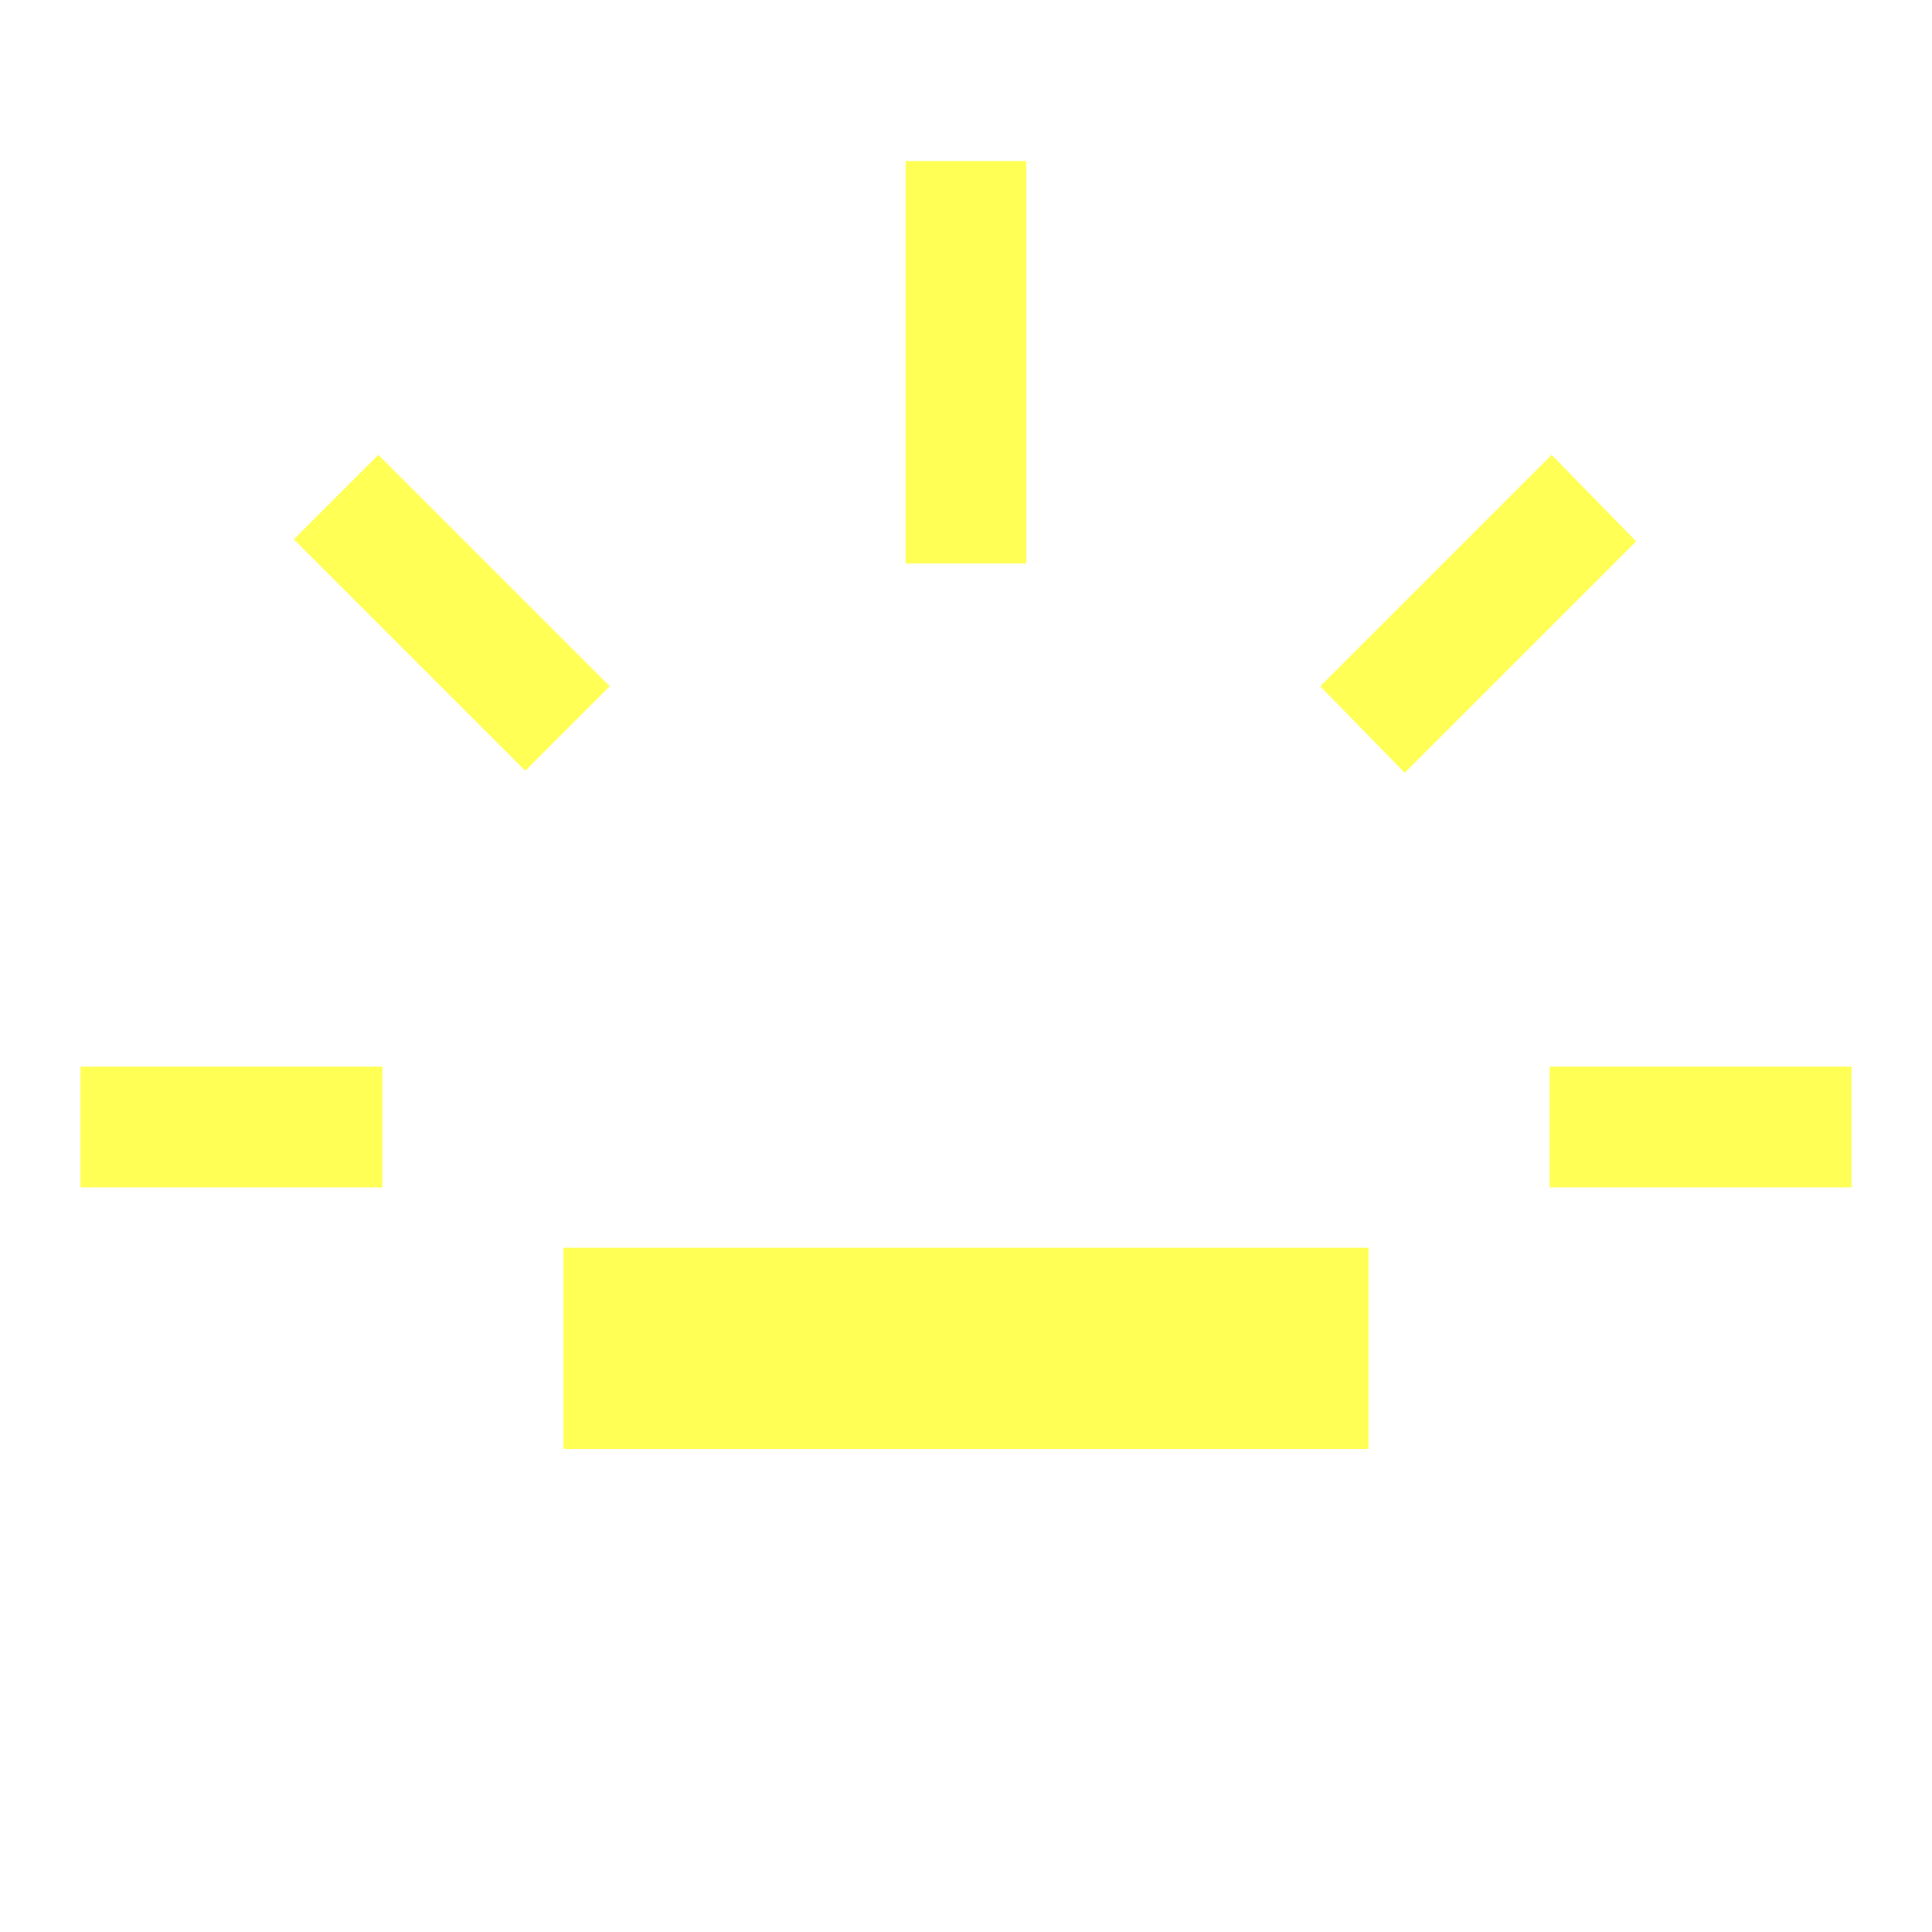
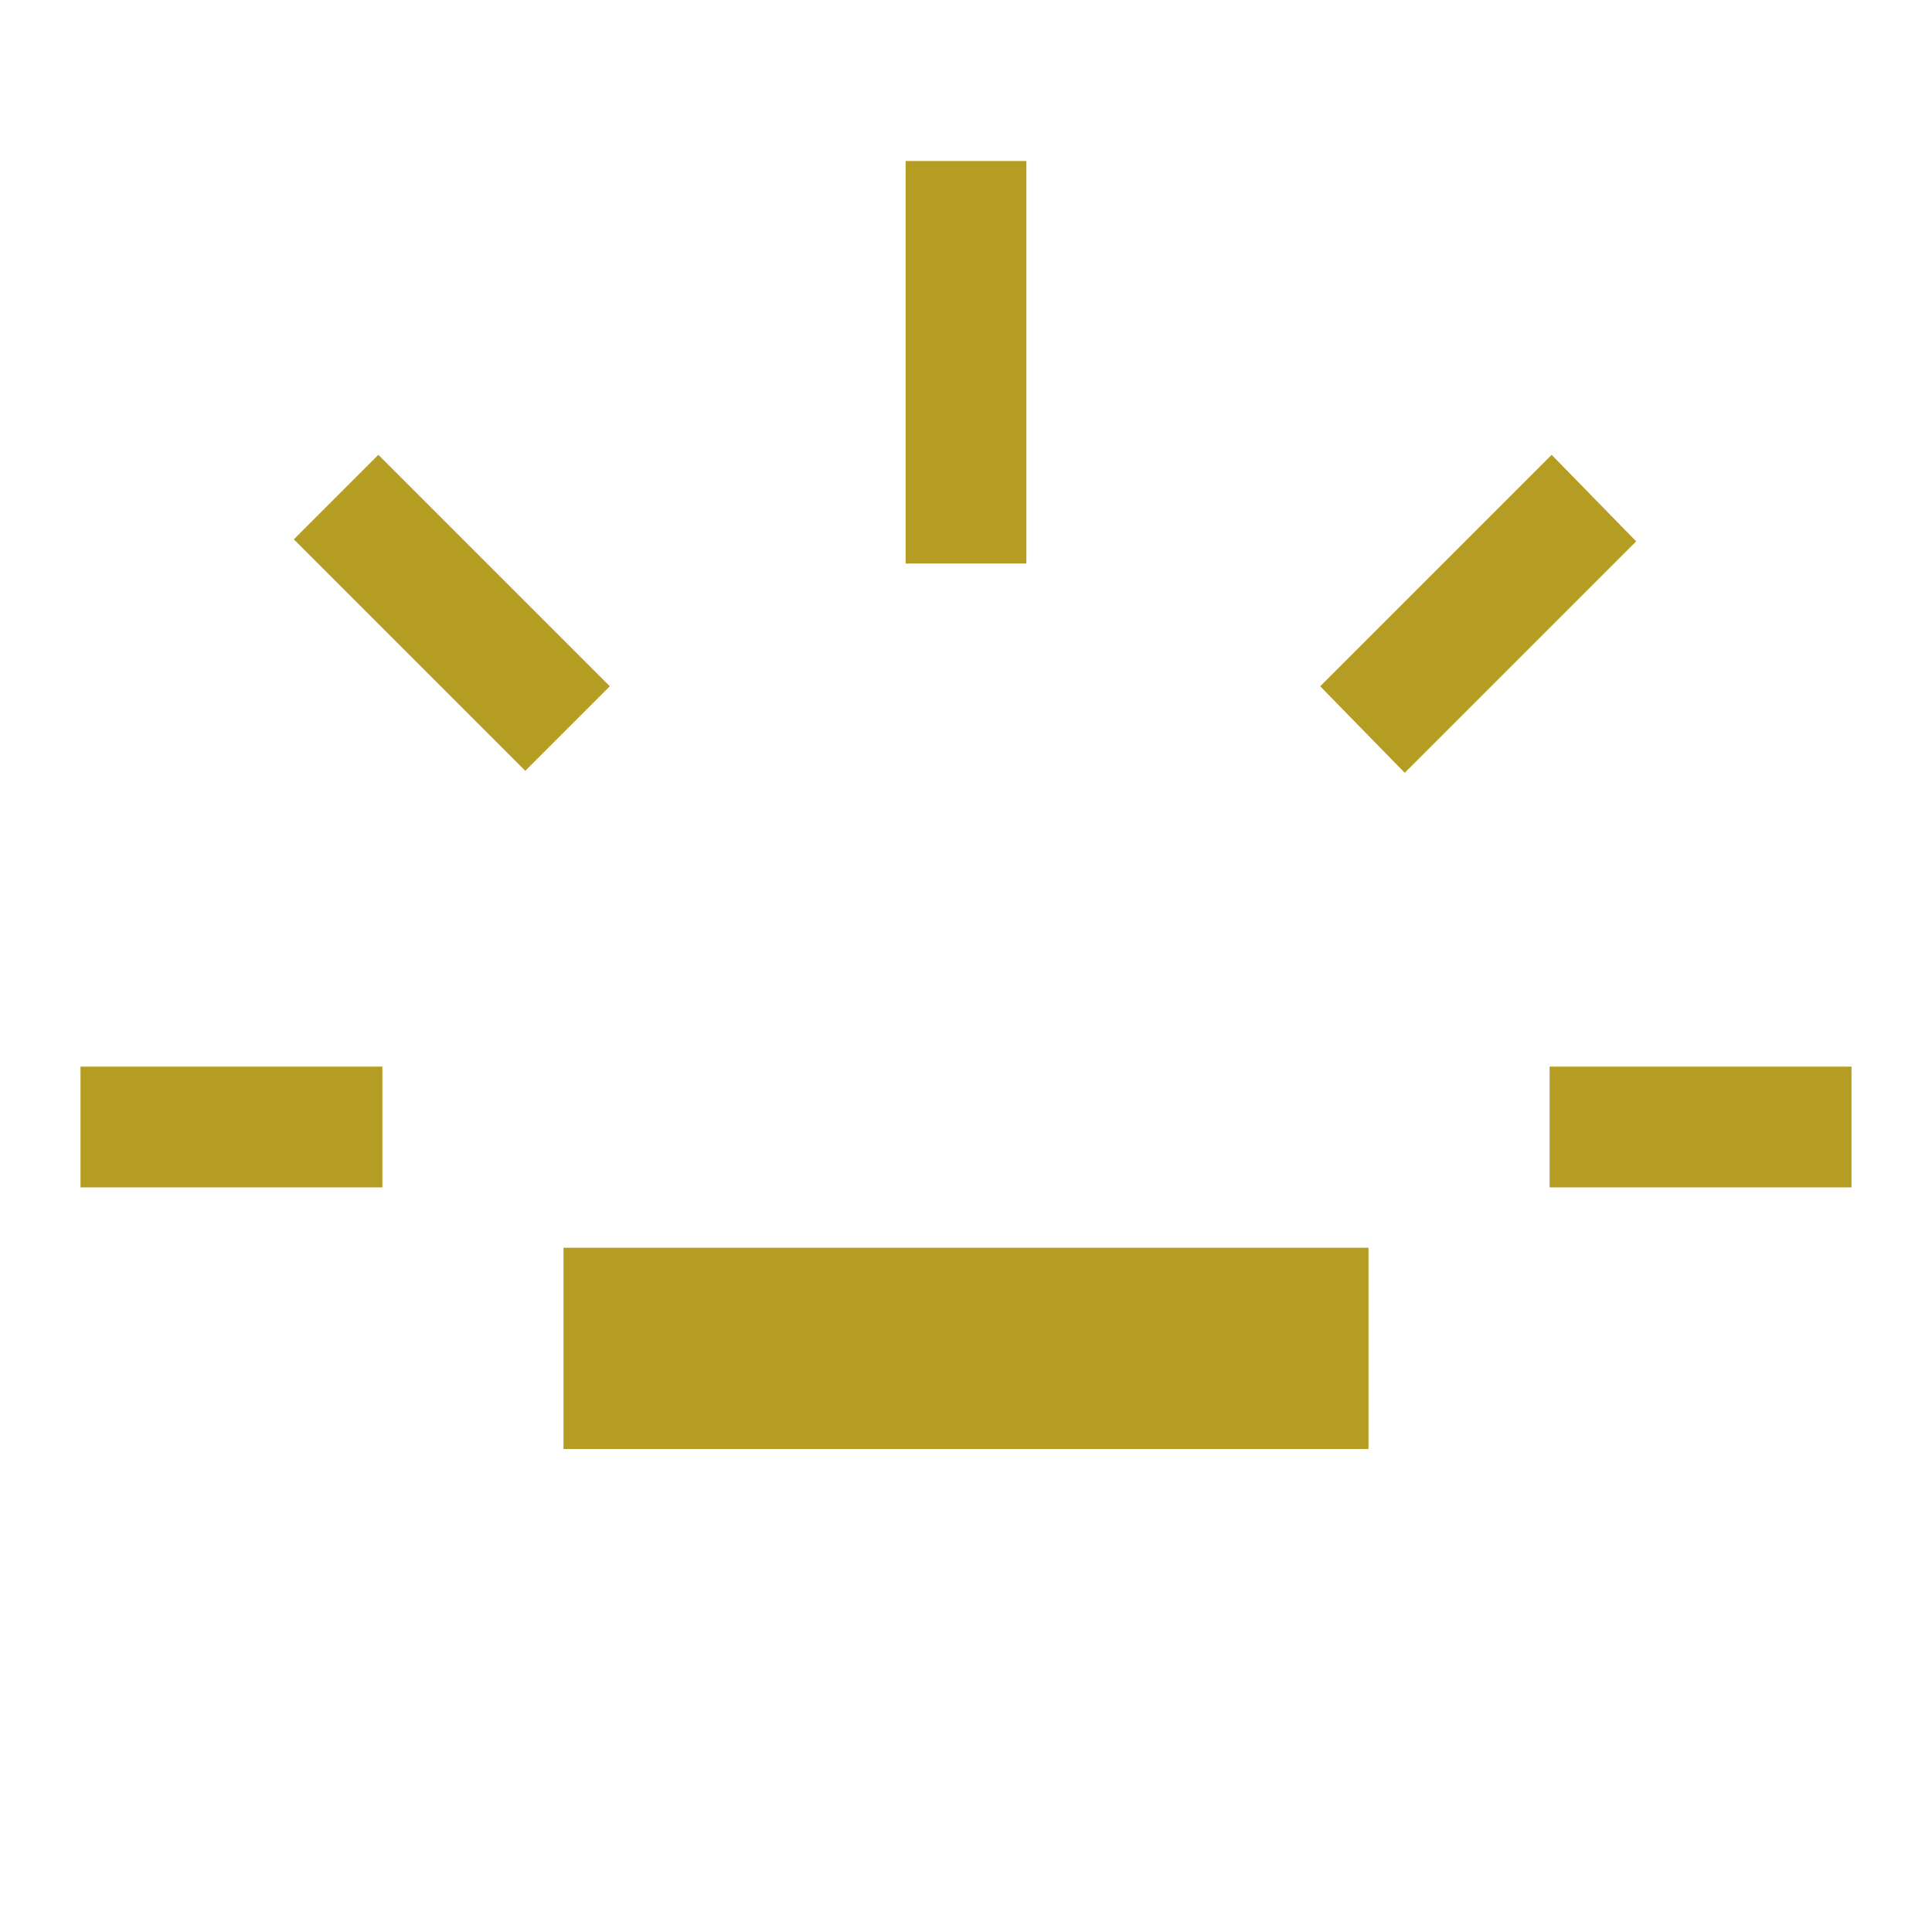
- <svg xmlns="http://www.w3.org/2000/svg" height="48px" viewBox="0 -960 960 960" width="48px" fill="#FFFF55">
+ <svg xmlns="http://www.w3.org/2000/svg" height="48px" viewBox="0 -960 960 960" width="48px" fill="#B59D24">
  <path d="M40-370v-60h150v60H40Zm221-207L146-692l42-42 115 115-42 42Zm19 337v-100h400v100H280Zm170-440v-200h60v200h-60Zm248 104-42-43 115-115 42 43-115 115Zm72 206v-60h150v60H770Z" />
</svg>
